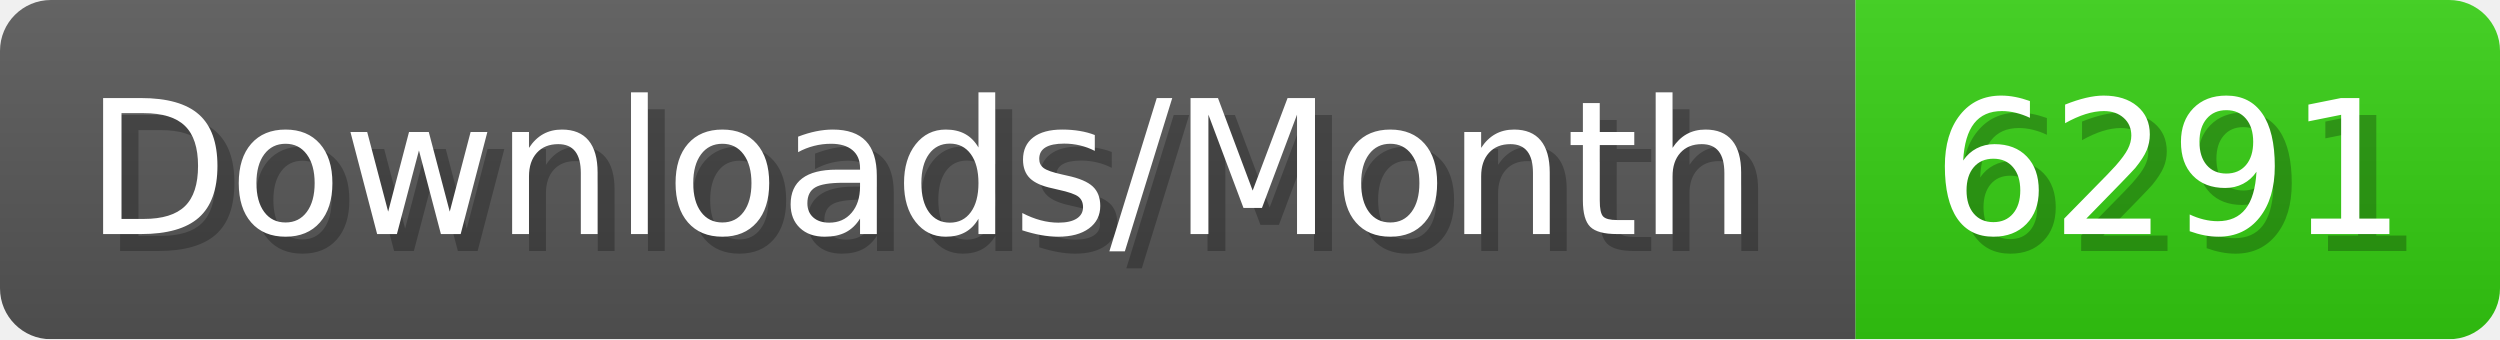
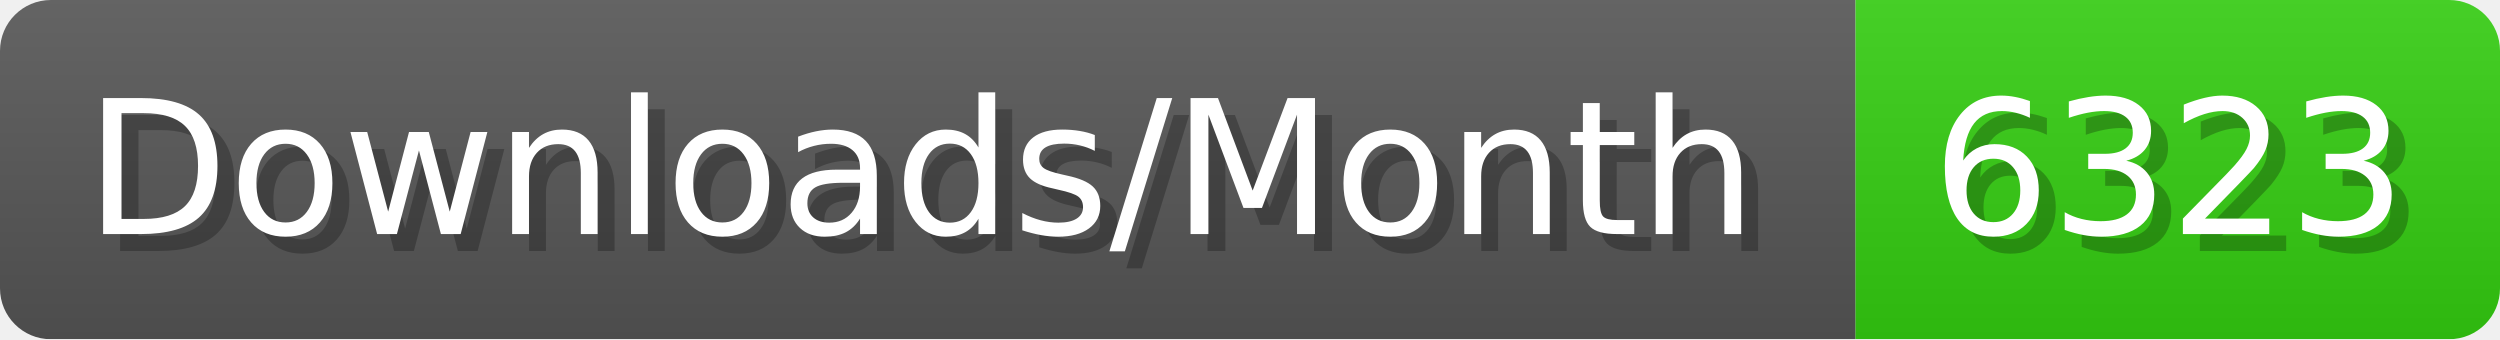
- <svg xmlns="http://www.w3.org/2000/svg" width="147.4" height="20" viewBox="0 0 1474 200" role="img" aria-label="Downloads/Month: 6291">
+ <svg xmlns="http://www.w3.org/2000/svg" width="147.4" height="20" viewBox="0 0 1474 200" role="img" aria-label="Downloads/Month: 6323">
  <linearGradient id="YlXUI" x2="0" y2="100%">
    <stop offset="0" stop-opacity=".1" stop-color="#EEE" />
    <stop offset="1" stop-opacity=".1" />
  </linearGradient>
  <mask id="JHhop">
    <rect width="1474" height="200" rx="30" fill="#FFF" />
  </mask>
  <g mask="url(#JHhop)">
    <rect width="1094" height="200" fill="#555" />
    <rect width="380" height="200" fill="#3C1" x="1094" />
    <rect width="1474" height="200" fill="url(#YlXUI)" />
  </g>
  <g aria-hidden="true" fill="#fff" text-anchor="start" font-family="Verdana,DejaVu Sans,sans-serif" font-size="110">
    <text x="60" y="148" textLength="994" fill="#000" opacity="0.25">Downloads/Month</text>
    <text x="50" y="138" textLength="994">Downloads/Month</text>
-     <text x="1149" y="148" textLength="280" fill="#000" opacity="0.25">6291</text>
-     <text x="1139" y="138" textLength="280">6291</text>
+     <text x="1149" y="148" textLength="280" fill="#000" opacity="0.25">6323</text>
+     <text x="1139" y="138" textLength="280">6323</text>
  </g>
</svg>
